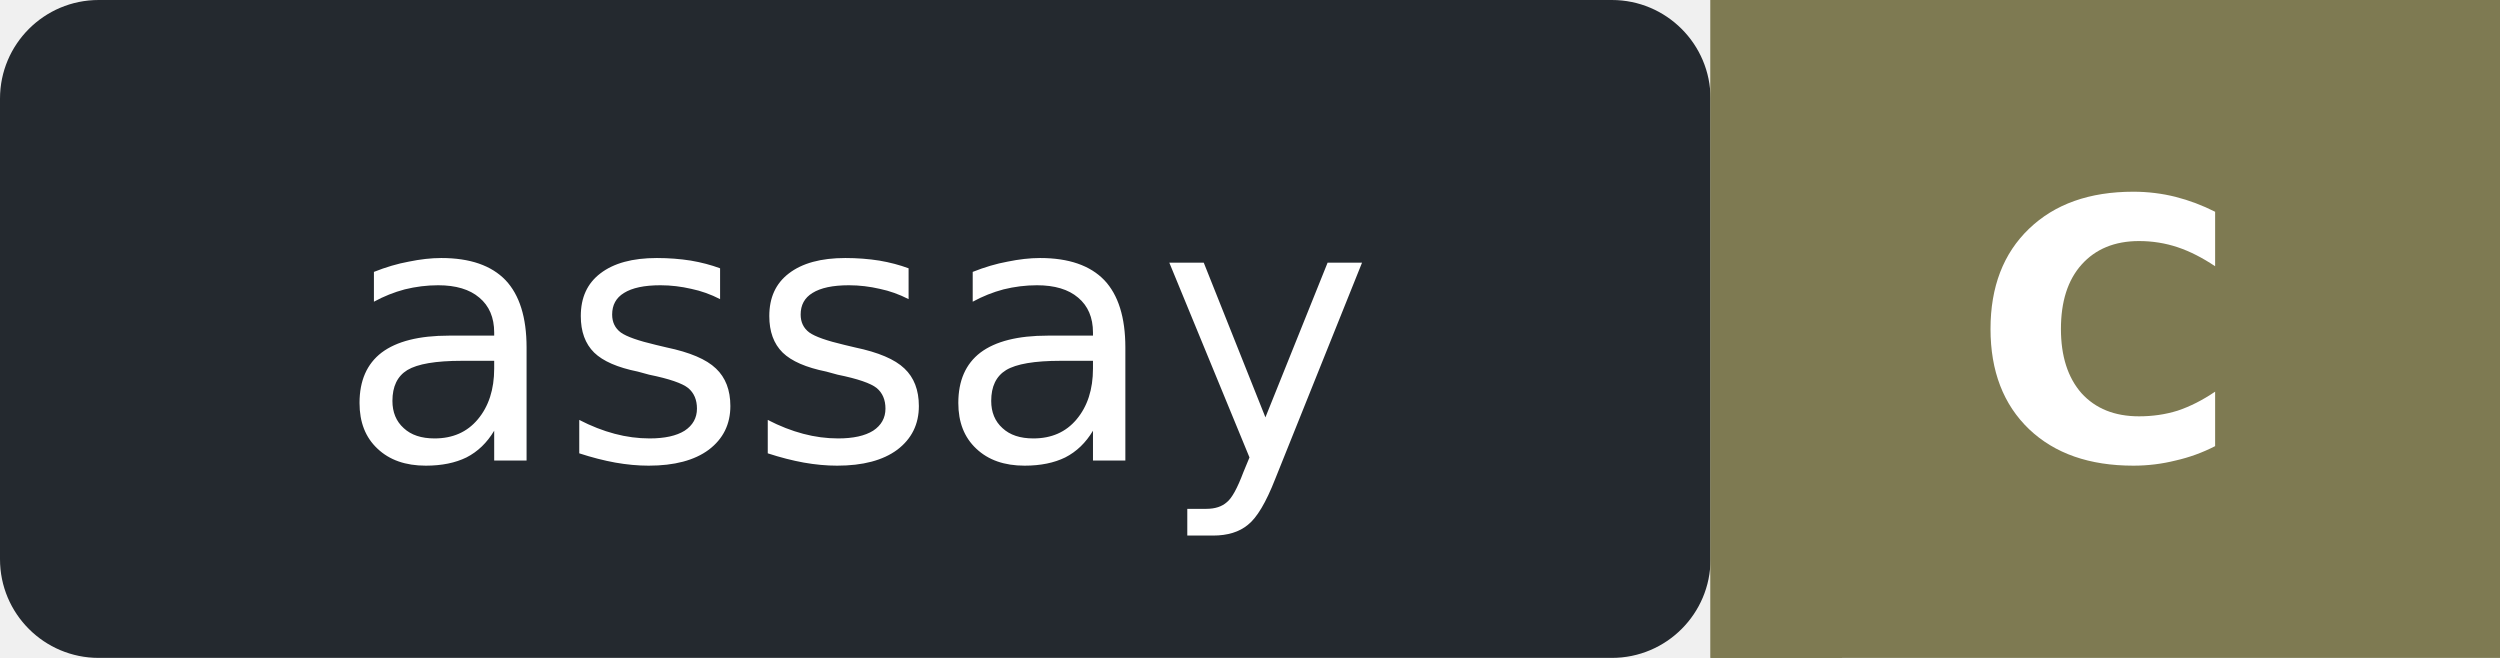
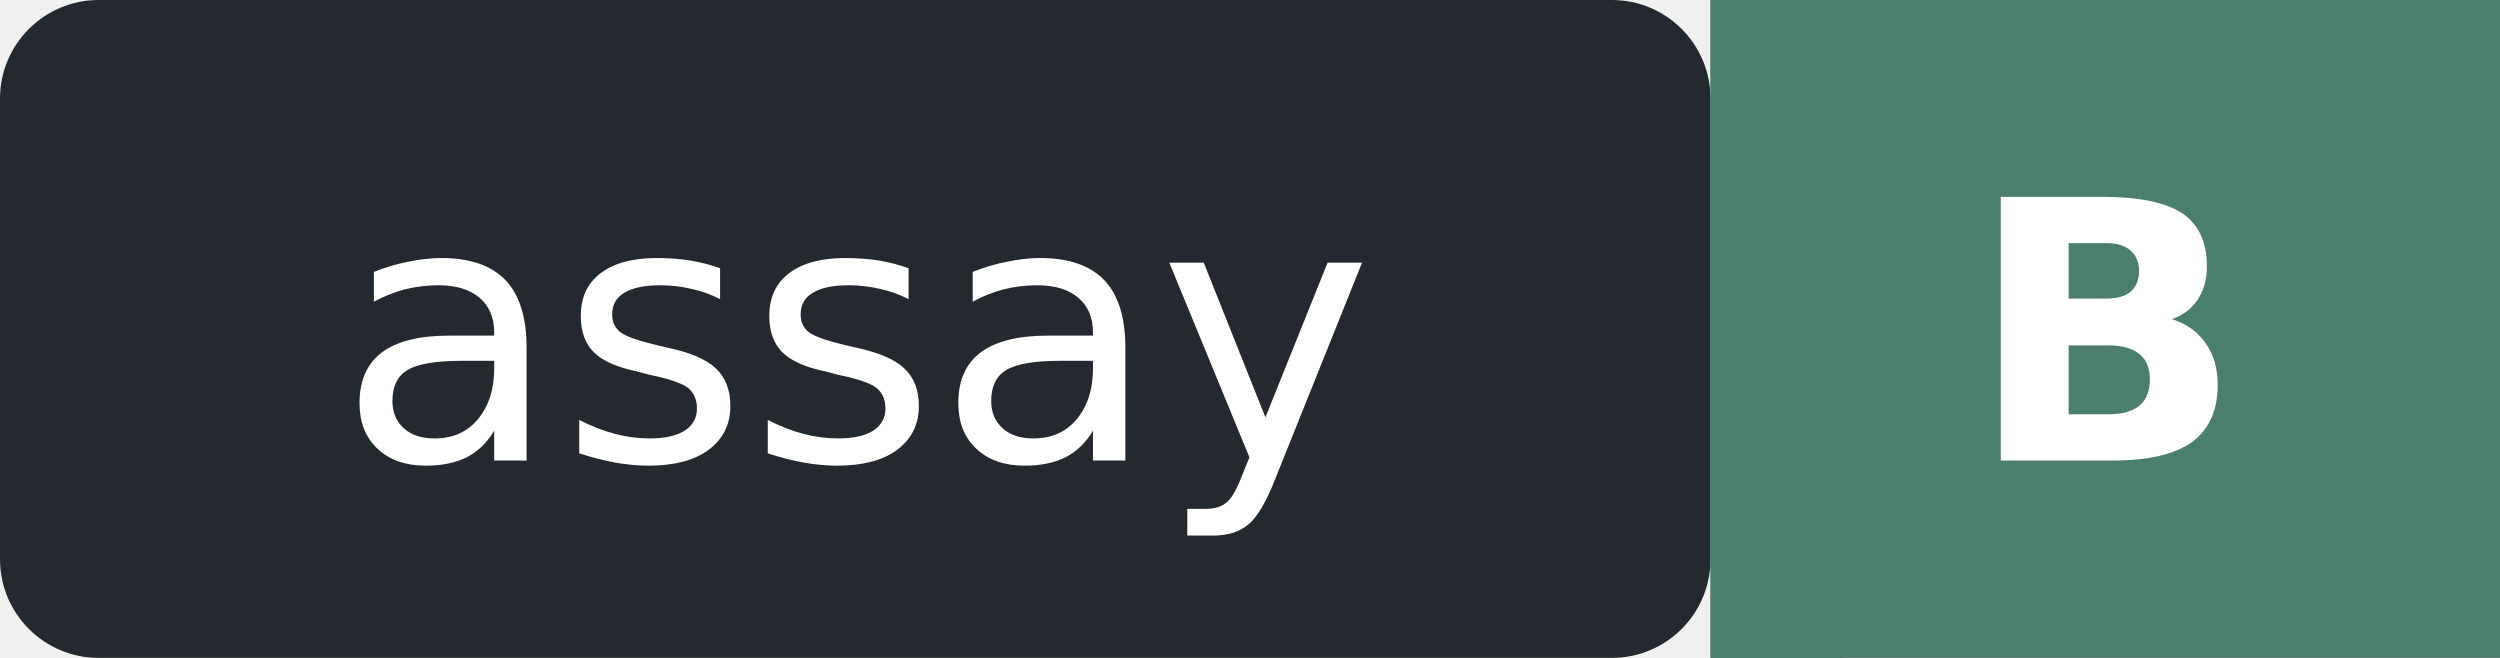
- <svg xmlns="http://www.w3.org/2000/svg" width="76" height="20" role="img" aria-label="assay: C">
+ <svg xmlns="http://www.w3.org/2000/svg" width="76" height="20" role="img" aria-label="assay: B">
  <rect width="52" height="20" rx="3" fill="#24292f" />
-   <rect x="52" width="24" height="20" fill="#7E7A52" />
-   <rect x="52" width="4" height="20" fill="#7E7A52" />
+   <rect x="52" width="24" height="20" fill="#4C7F6B" />
+   <rect x="52" width="4" height="20" fill="#4C7F6B" />
  <rect width="76" height="20" rx="3" fill="none" />
  <g fill="#fff" font-family="Verdana,Geneva,DejaVu Sans,sans-serif" text-anchor="middle">
    <text x="26" y="14" font-size="11">assay</text>
-     <text x="64" y="14" font-size="11" font-weight="bold">C</text>
+     <text x="64" y="14" font-size="11" font-weight="bold">B</text>
  </g>
</svg>
